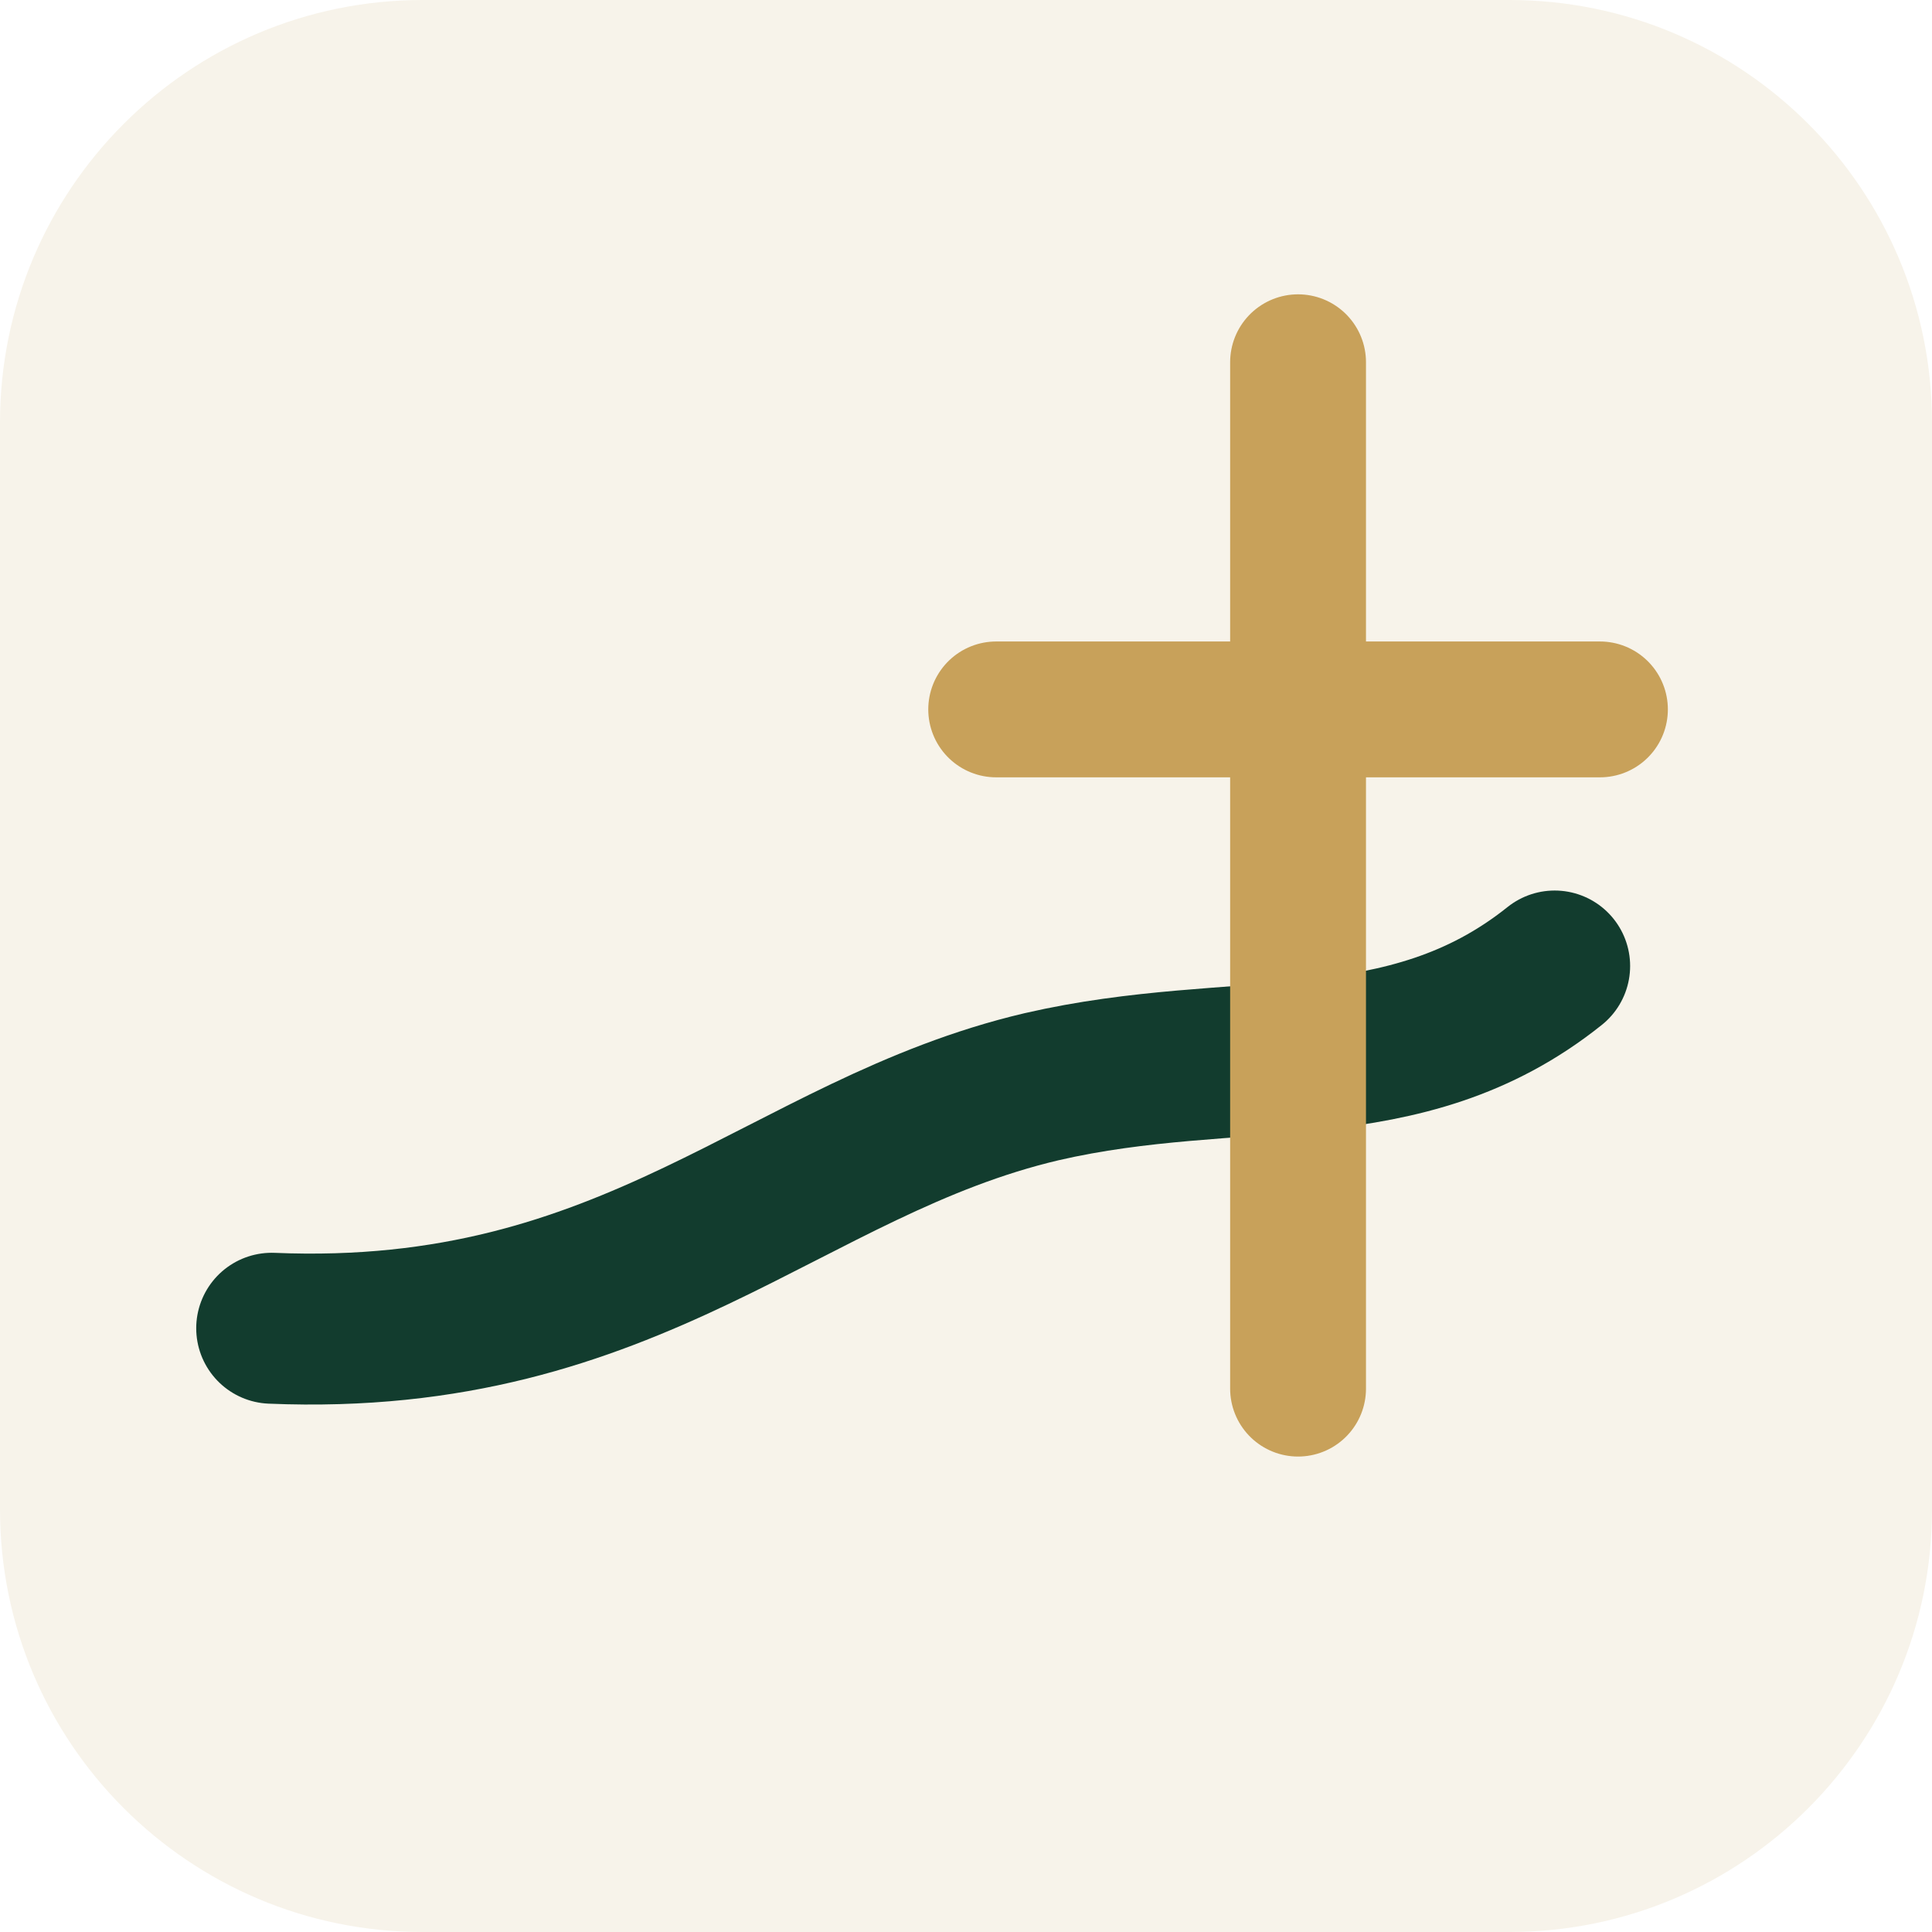
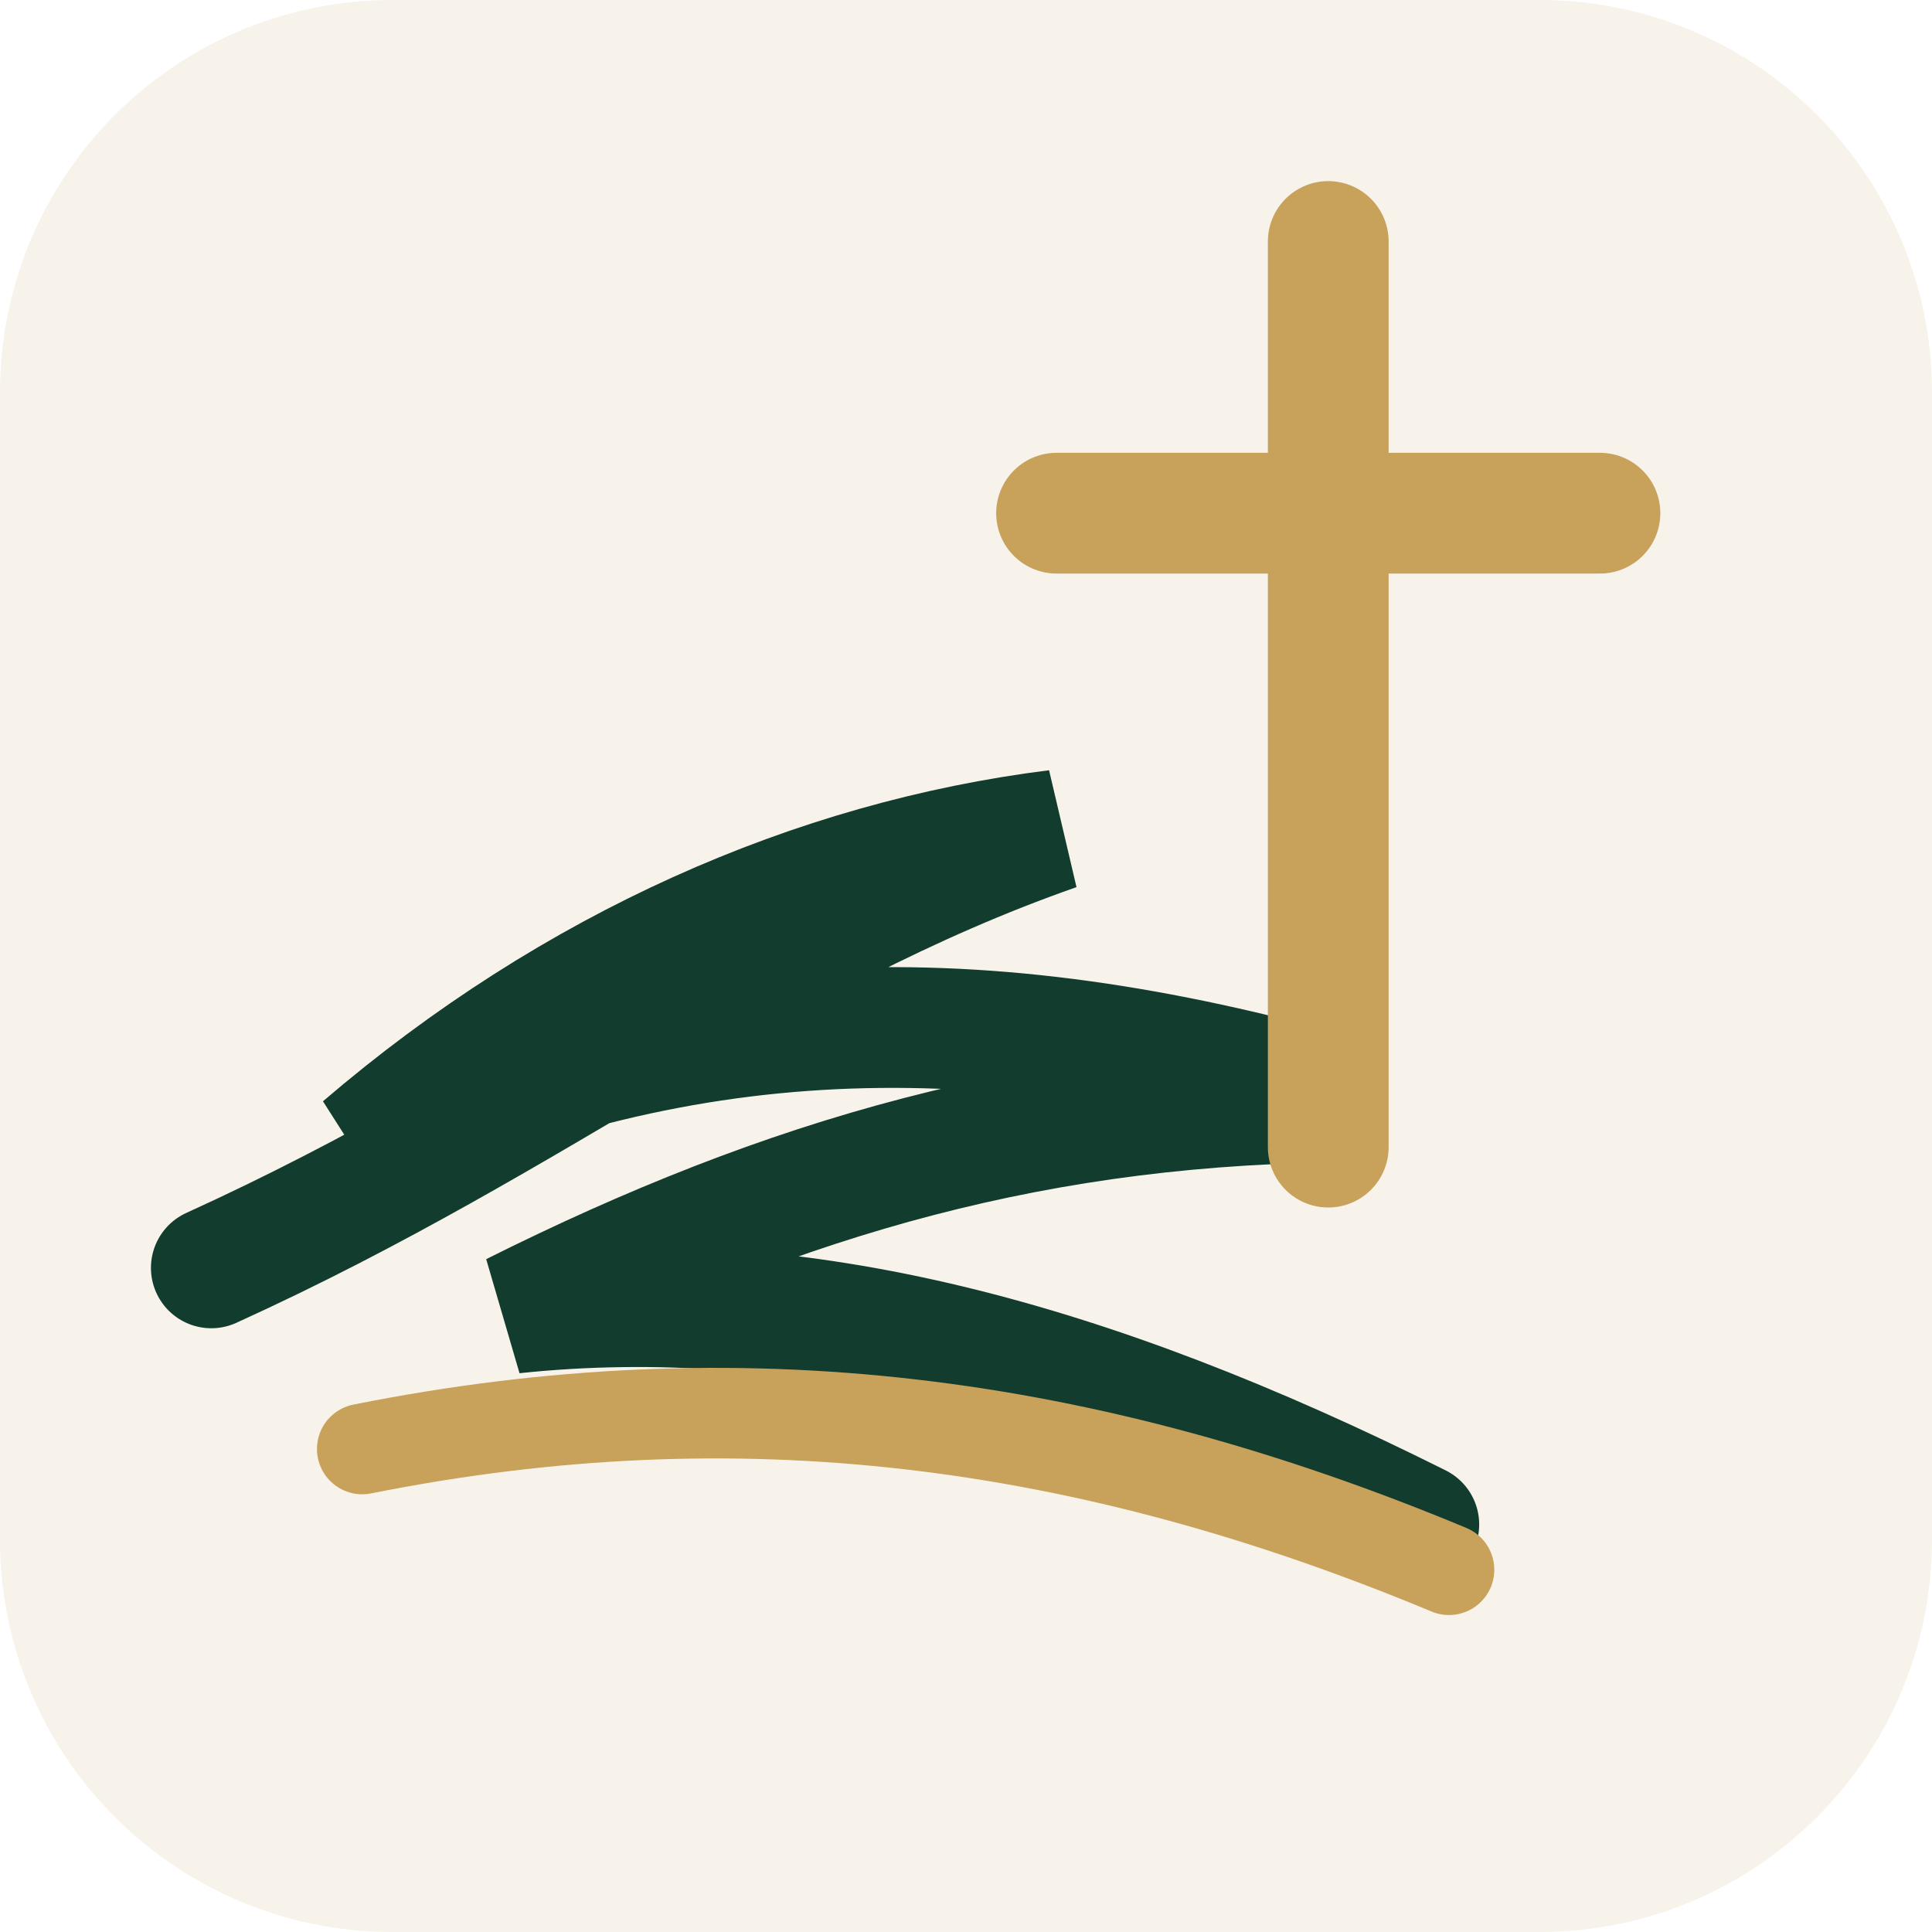
<svg xmlns="http://www.w3.org/2000/svg" viewBox="0 0 128 128">
-   <rect width="128" height="128" rx="28" fill="#F7F3EA" />
-   <path d="M18 88C42 89 52 76 69 72C82 69 93 72 103 64" fill="none" stroke="#123C2E" stroke-width="10" stroke-linecap="round" />
-   <path d="M86 24V92M66 47H106" fill="none" stroke="#C8A15A" stroke-width="9" stroke-linecap="round" />
+   <rect width="128" height="128" rx="26" fill="#F7F3EA" />
+   <path d="M14 84C36 74 50 62 70 55C54 57 38 64 24 76C46 66 66 66 90 73C69 73 52 78 34 87C53 85 72 90 94 101" fill="none" stroke="#123C2E" stroke-width="8" stroke-linecap="round" />
+   <path d="M24 96C49 91 72 94 96 104" fill="none" stroke="#C8A15A" stroke-width="6" stroke-linecap="round" />
+   <path d="M88 16V76M70 34H106" fill="none" stroke="#C8A15A" stroke-width="8" stroke-linecap="round" />
</svg>
